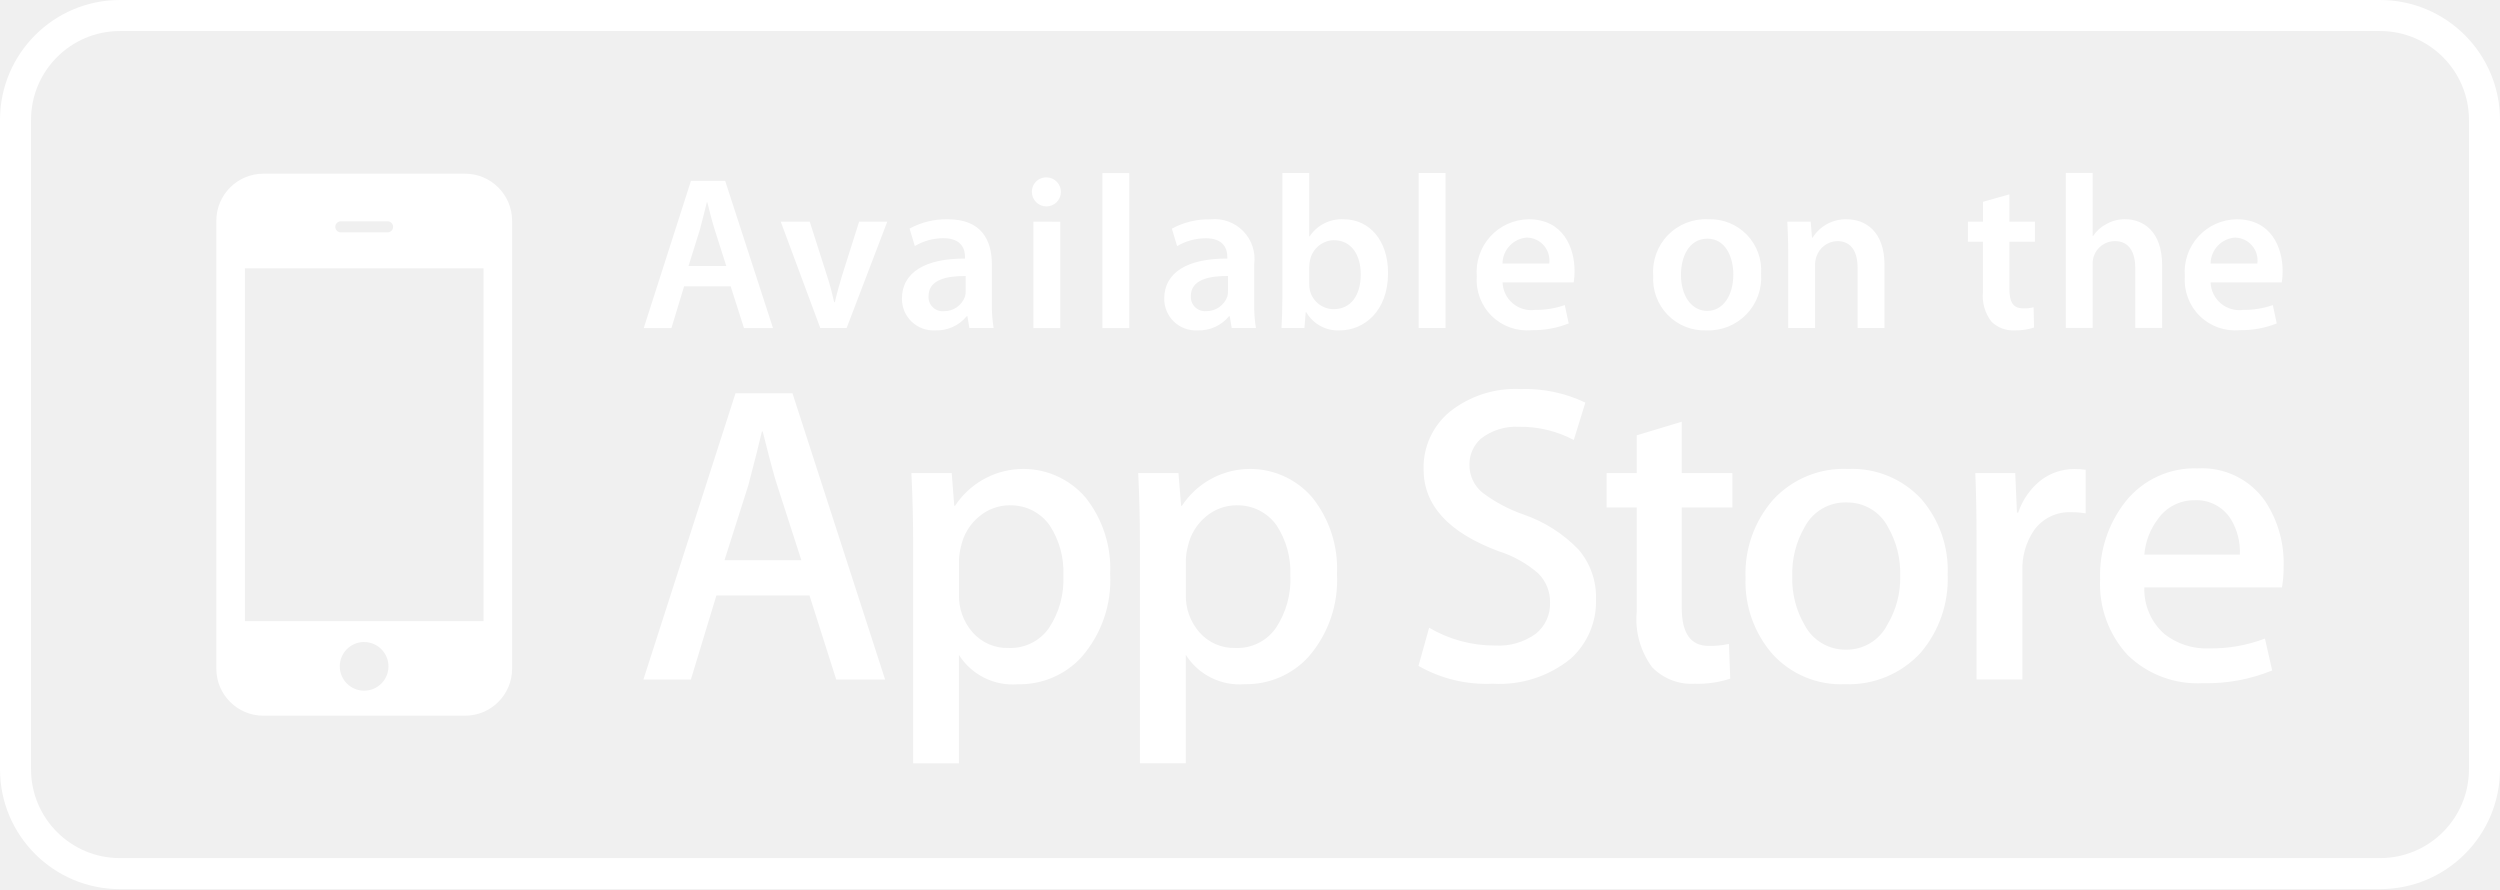
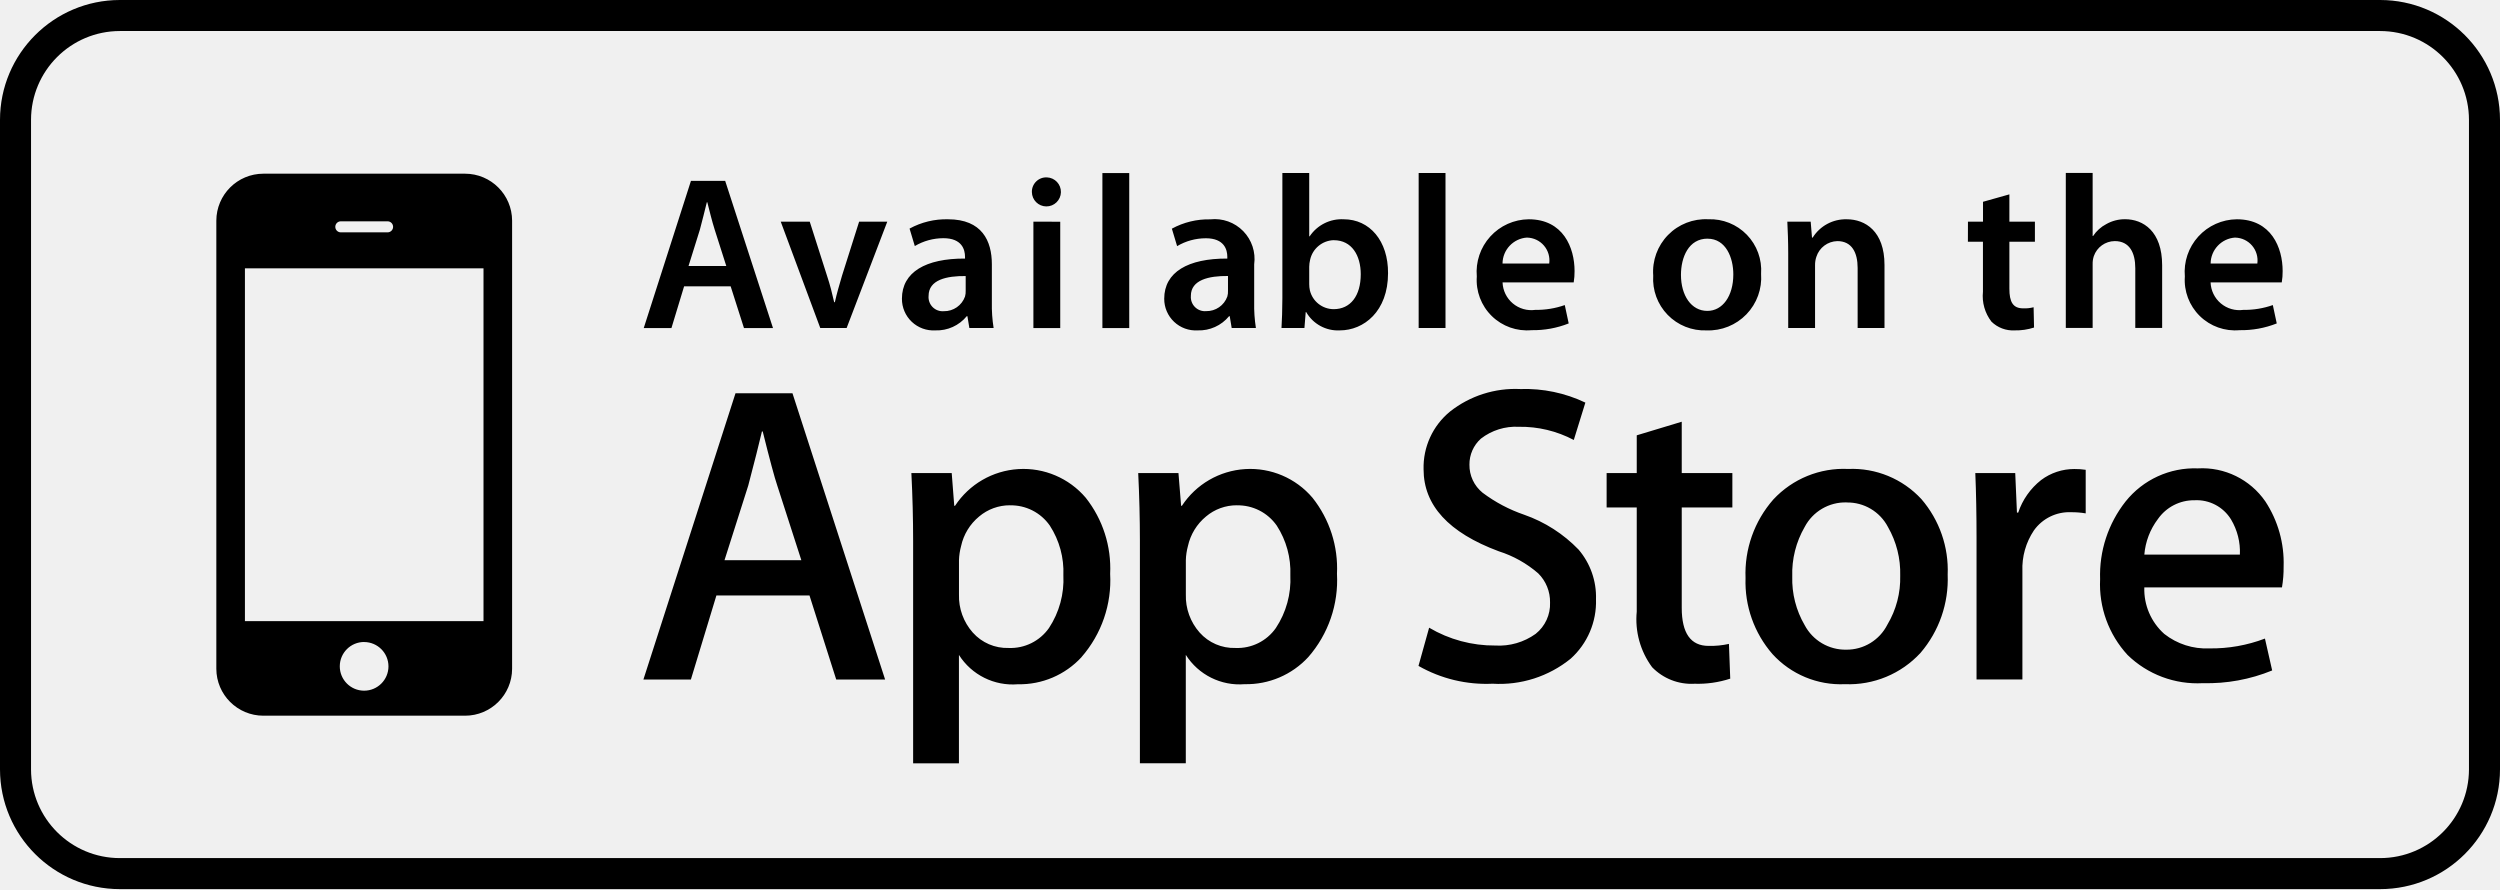
<svg xmlns="http://www.w3.org/2000/svg" width="161.119" height="57.302" viewBox="0 0 161.119 57.302">
-   <defs>
-     <style>
-       .cls-1 {
-         fill: #fff;
-       }
-     </style>
-   </defs>
  <g id="Group_273" data-name="Group 273" transform="translate(-36.264 -34.668)">
    <g id="Group_271" data-name="Group 271">
      <g id="Group_270" data-name="Group 270">
        <path id="Path_113" data-name="Path 113" class="cls-1" d="M58.229,49.643h3.013a.356.356,0,1,0,0-.712H58.229a.356.356,0,0,0,0,.712Zm1.506,26.4A1.569,1.569,0,1,0,61.3,77.617,1.571,1.571,0,0,0,59.735,76.046ZM52.049,74.7H67.425V51.963H52.049Zm49.3-7.468a3.062,3.062,0,0,0-1.982.723,3.4,3.4,0,0,0-1.164,1.91,3.941,3.941,0,0,0-.135.9v2.215a3.537,3.537,0,0,0,.888,2.453,2.966,2.966,0,0,0,2.312.995,3.025,3.025,0,0,0,2.6-1.286,5.669,5.669,0,0,0,.928-3.4,5.461,5.461,0,0,0-.873-3.2A3.046,3.046,0,0,0,101.348,67.236Zm53.922-.184a2.959,2.959,0,0,0-2.7,1.582,5.974,5.974,0,0,0-.8,3.189,5.88,5.88,0,0,0,.8,3.139,2.972,2.972,0,0,0,2.683,1.58,2.937,2.937,0,0,0,2.647-1.613,5.849,5.849,0,0,0,.827-3.158,5.963,5.963,0,0,0-.79-3.137A2.941,2.941,0,0,0,155.27,67.052Zm-39.3.184a3.059,3.059,0,0,0-1.983.723,3.419,3.419,0,0,0-1.166,1.91,3.867,3.867,0,0,0-.133.9v2.215a3.545,3.545,0,0,0,.887,2.453,2.964,2.964,0,0,0,2.309.995,3.022,3.022,0,0,0,2.605-1.286,5.656,5.656,0,0,0,.934-3.4,5.484,5.484,0,0,0-.876-3.2A3.054,3.054,0,0,0,115.967,67.236ZM85.42,62.477h-.052c-.185.785-.474,1.941-.879,3.477l-1.533,4.818h4.953l-1.554-4.818Q86.1,65.21,85.42,62.477Zm92.27,4.431a2.833,2.833,0,0,0-2.353,1.21,4.387,4.387,0,0,0-.876,2.294h6.158a4.055,4.055,0,0,0-.572-2.27A2.6,2.6,0,0,0,177.69,66.908ZM98.457,53.78A1.208,1.208,0,0,0,98.5,53.4v-.941c-1.224-.015-2.391.238-2.391,1.279a.909.909,0,0,0,.985.986A1.422,1.422,0,0,0,98.457,53.78ZM82.326,49.474c-.183-.577-.338-1.224-.478-1.772h-.03c-.139.548-.295,1.209-.45,1.772l-.73,2.336h2.433ZM180.42,48.8c2.223,0,2.955,1.829,2.955,3.335a4.137,4.137,0,0,1-.057.731h-4.587a1.855,1.855,0,0,0,2.111,1.773,5.487,5.487,0,0,0,1.9-.31l.253,1.183a6.176,6.176,0,0,1-2.392.435,3.241,3.241,0,0,1-3.531-3.46A3.393,3.393,0,0,1,180.42,48.8Zm-27.461.155.084,1.027h.043A2.512,2.512,0,0,1,155.28,48.8c1.2,0,2.435.773,2.435,2.94v4.067h-1.731v-3.87c0-.984-.366-1.73-1.308-1.73a1.454,1.454,0,0,0-1.352,1.013,1.617,1.617,0,0,0-.084.549v4.038h-1.73V50.994c0-.788-.029-1.449-.057-2.04ZM134.786,48.8c2.223,0,2.955,1.829,2.955,3.335a4.26,4.26,0,0,1-.056.731H133.1a1.855,1.855,0,0,0,2.11,1.773,5.491,5.491,0,0,0,1.9-.31l.253,1.183a6.174,6.174,0,0,1-2.391.435,3.241,3.241,0,0,1-3.532-3.46A3.393,3.393,0,0,1,134.786,48.8Zm-7.093-2.983h1.73v9.99h-1.73Zm-13.724,4.207a3.621,3.621,0,0,0-1.843.507l-.338-1.126a4.927,4.927,0,0,1,2.476-.6,2.568,2.568,0,0,1,2.829,2.9V54.16a9.3,9.3,0,0,0,.111,1.646h-1.561l-.126-.76h-.042a2.506,2.506,0,0,1-2.027.915,2.034,2.034,0,0,1-2.153-2.041c0-1.716,1.533-2.6,4.066-2.588v-.113C115.361,50.769,115.178,50.023,113.969,50.023ZM103.736,46.1a.936.936,0,1,1-.97.943A.925.925,0,0,1,103.736,46.1Zm.858,2.857v6.852h-1.73V48.954Zm-23.8-2.632H83l3.081,9.484H84.211l-.858-2.688h-3l-.816,2.688H77.752ZM69.268,77.768a3.032,3.032,0,0,1-3.033,3.025H53.24a3.032,3.032,0,0,1-3.034-3.025V48.891a3.035,3.035,0,0,1,3.034-3.029H66.235a3.035,3.035,0,0,1,3.033,3.029Zm20.888.693-1.722-5.415h-6l-1.644,5.415H77.73l5.935-18.448h3.672l5.97,18.448Zm.672-22.655h-1.7l-2.547-6.852H88.45l1.11,3.475c.2.6.338,1.154.465,1.717h.043c.126-.563.282-1.1.464-1.717l1.1-3.475h1.815Zm3.563-1.886c0-1.716,1.533-2.6,4.066-2.588v-.113c0-.45-.184-1.2-1.394-1.2a3.62,3.62,0,0,0-1.842.507L94.883,49.4a4.924,4.924,0,0,1,2.476-.6c2.195,0,2.828,1.393,2.828,2.9V54.16a9.18,9.18,0,0,0,.113,1.646H98.737l-.126-.76h-.042a2.5,2.5,0,0,1-2.026.915A2.033,2.033,0,0,1,94.391,53.92Zm11.574,23.1a5.418,5.418,0,0,1-4.1,1.747,4.1,4.1,0,0,1-3.8-1.891v6.986H95.113V69.53q0-2.134-.113-4.372h2.6l.163,2.107h.051a5.273,5.273,0,0,1,8.425-.516,7.346,7.346,0,0,1,1.572,4.9A7.523,7.523,0,0,1,105.965,77.015Zm3.076-21.209h-1.73v-9.99h1.73ZM120.58,77.015a5.419,5.419,0,0,1-4.1,1.747,4.093,4.093,0,0,1-3.794-1.891v6.986h-2.958V69.53q0-2.134-.109-4.372h2.594l.171,2.107h.051a5.266,5.266,0,0,1,8.418-.516,7.316,7.316,0,0,1,1.576,4.9A7.523,7.523,0,0,1,120.58,77.015Zm2.03-21.054a2.358,2.358,0,0,1-2.167-1.182h-.028l-.084,1.027h-1.478c.029-.465.057-1.224.057-1.928V45.816h1.73V49.9h.028a2.479,2.479,0,0,1,2.195-1.1c1.675,0,2.87,1.393,2.857,3.475C125.72,54.737,124.158,55.961,122.61,55.961Zm14.88,21.158a7.28,7.28,0,0,1-5.027,1.613,8.81,8.81,0,0,1-4.781-1.148l.686-2.462a8.263,8.263,0,0,0,4.265,1.149,4.053,4.053,0,0,0,2.6-.752,2.462,2.462,0,0,0,.928-2.02,2.578,2.578,0,0,0-.764-1.881,7.2,7.2,0,0,0-2.545-1.423q-4.839-1.8-4.842-5.279a4.653,4.653,0,0,1,1.706-3.726,6.784,6.784,0,0,1,4.532-1.449,9.018,9.018,0,0,1,4.189.874l-.746,2.409a7.31,7.31,0,0,0-3.54-.85,3.673,3.673,0,0,0-2.447.764,2.217,2.217,0,0,0-.738,1.675,2.284,2.284,0,0,0,.847,1.81,9.672,9.672,0,0,0,2.68,1.418A9,9,0,0,1,138,70.088a4.7,4.7,0,0,1,1.122,3.2A4.93,4.93,0,0,1,137.49,77.119Zm10.421-9.746h-3.263v6.466c0,1.641.579,2.455,1.73,2.455a5.431,5.431,0,0,0,1.312-.128l.084,2.239a6.693,6.693,0,0,1-2.3.329,3.525,3.525,0,0,1-2.736-1.067,5.193,5.193,0,0,1-.99-3.584v-6.71h-1.941V65.158h1.941V62.723l2.9-.876v3.311h3.263Zm-1.667-11.412a3.314,3.314,0,0,1-3.434-3.532,3.383,3.383,0,0,1,3.546-3.63,3.288,3.288,0,0,1,3.406,3.517A3.4,3.4,0,0,1,146.244,55.961Zm13.795,20.781a6.276,6.276,0,0,1-4.871,2.02,5.955,5.955,0,0,1-4.674-1.942,7.085,7.085,0,0,1-1.734-4.9,7.226,7.226,0,0,1,1.791-5.062,6.188,6.188,0,0,1,4.828-1.967,6.062,6.062,0,0,1,4.714,1.943,7.008,7.008,0,0,1,1.694,4.869A7.3,7.3,0,0,1,160.039,76.742Zm3.055-27.788h.97V47.673l1.7-.479v1.76h1.645v1.294h-1.645v3.025c0,.845.224,1.267.885,1.267a2.263,2.263,0,0,0,.676-.071l.028,1.308a3.779,3.779,0,0,1-1.252.184,1.985,1.985,0,0,1-1.492-.563,2.7,2.7,0,0,1-.549-1.928V50.248h-.97Zm7.588,18.8a5.329,5.329,0,0,0-.931-.075,2.8,2.8,0,0,0-2.408,1.175,4.4,4.4,0,0,0-.74,2.625v6.979h-2.956V69.342q0-2.286-.079-4.184h2.573l.11,2.547h.081a4.48,4.48,0,0,1,1.478-2.1,3.55,3.55,0,0,1,2.137-.71,4.657,4.657,0,0,1,.735.05Zm.448-16.06v4.109H169.4v-9.99h1.73v4.066h.028a2.281,2.281,0,0,1,.859-.773,2.425,2.425,0,0,1,1.2-.31c1.168,0,2.392.773,2.392,2.969v4.038h-1.731V51.951c0-.985-.366-1.745-1.322-1.745a1.442,1.442,0,0,0-1.351.971A1.533,1.533,0,0,0,171.13,51.7Zm12.2,20.83h-8.87a3.847,3.847,0,0,0,1.288,3,4.375,4.375,0,0,0,2.9.932,9.679,9.679,0,0,0,3.586-.634l.466,2.055a11.038,11.038,0,0,1-4.465.82,6.451,6.451,0,0,1-4.854-1.817A6.723,6.723,0,0,1,171.611,72a7.663,7.663,0,0,1,1.643-5.014,5.685,5.685,0,0,1,4.655-2.132,4.946,4.946,0,0,1,4.353,2.132,7.211,7.211,0,0,1,1.176,4.193A7.445,7.445,0,0,1,183.331,72.527Zm-61.1-22.378a1.608,1.608,0,0,0-1.533,1.267,2.005,2.005,0,0,0-.057.45v1.111a1.865,1.865,0,0,0,.043.409,1.581,1.581,0,0,0,1.533,1.21c1.084,0,1.745-.859,1.745-2.251C123.961,51.135,123.384,50.149,122.23,50.149Zm12.457-.168a1.692,1.692,0,0,0-1.589,1.674h3.01A1.472,1.472,0,0,0,134.687,49.981Zm11.627.07c-1.224,0-1.716,1.2-1.716,2.335,0,1.323.661,2.322,1.7,2.322.984,0,1.674-.956,1.674-2.349C147.975,51.289,147.5,50.051,146.314,50.051Zm-33.3,3.686a.909.909,0,0,0,.984.986,1.42,1.42,0,0,0,1.365-.943,1.181,1.181,0,0,0,.042-.381v-.941C114.18,52.443,113.012,52.7,113.012,53.737Zm67.309-3.756a1.694,1.694,0,0,0-1.59,1.674h3.011A1.472,1.472,0,0,0,180.321,49.981Z" />
      </g>
    </g>
    <g id="Group_272" data-name="Group 272">
      <path id="Path_114" data-name="Path 114" class="cls-1" d="M189.658,91.97H43.987a7.727,7.727,0,0,1-7.723-7.715V42.393a7.732,7.732,0,0,1,7.723-7.725H189.658a7.733,7.733,0,0,1,7.725,7.725V84.255A7.729,7.729,0,0,1,189.658,91.97ZM43.987,36.668a5.73,5.73,0,0,0-5.723,5.725V84.255a5.725,5.725,0,0,0,5.723,5.715H189.658a5.727,5.727,0,0,0,5.725-5.715V42.393a5.732,5.732,0,0,0-5.725-5.725Z" />
    </g>
  </g>
</svg>
